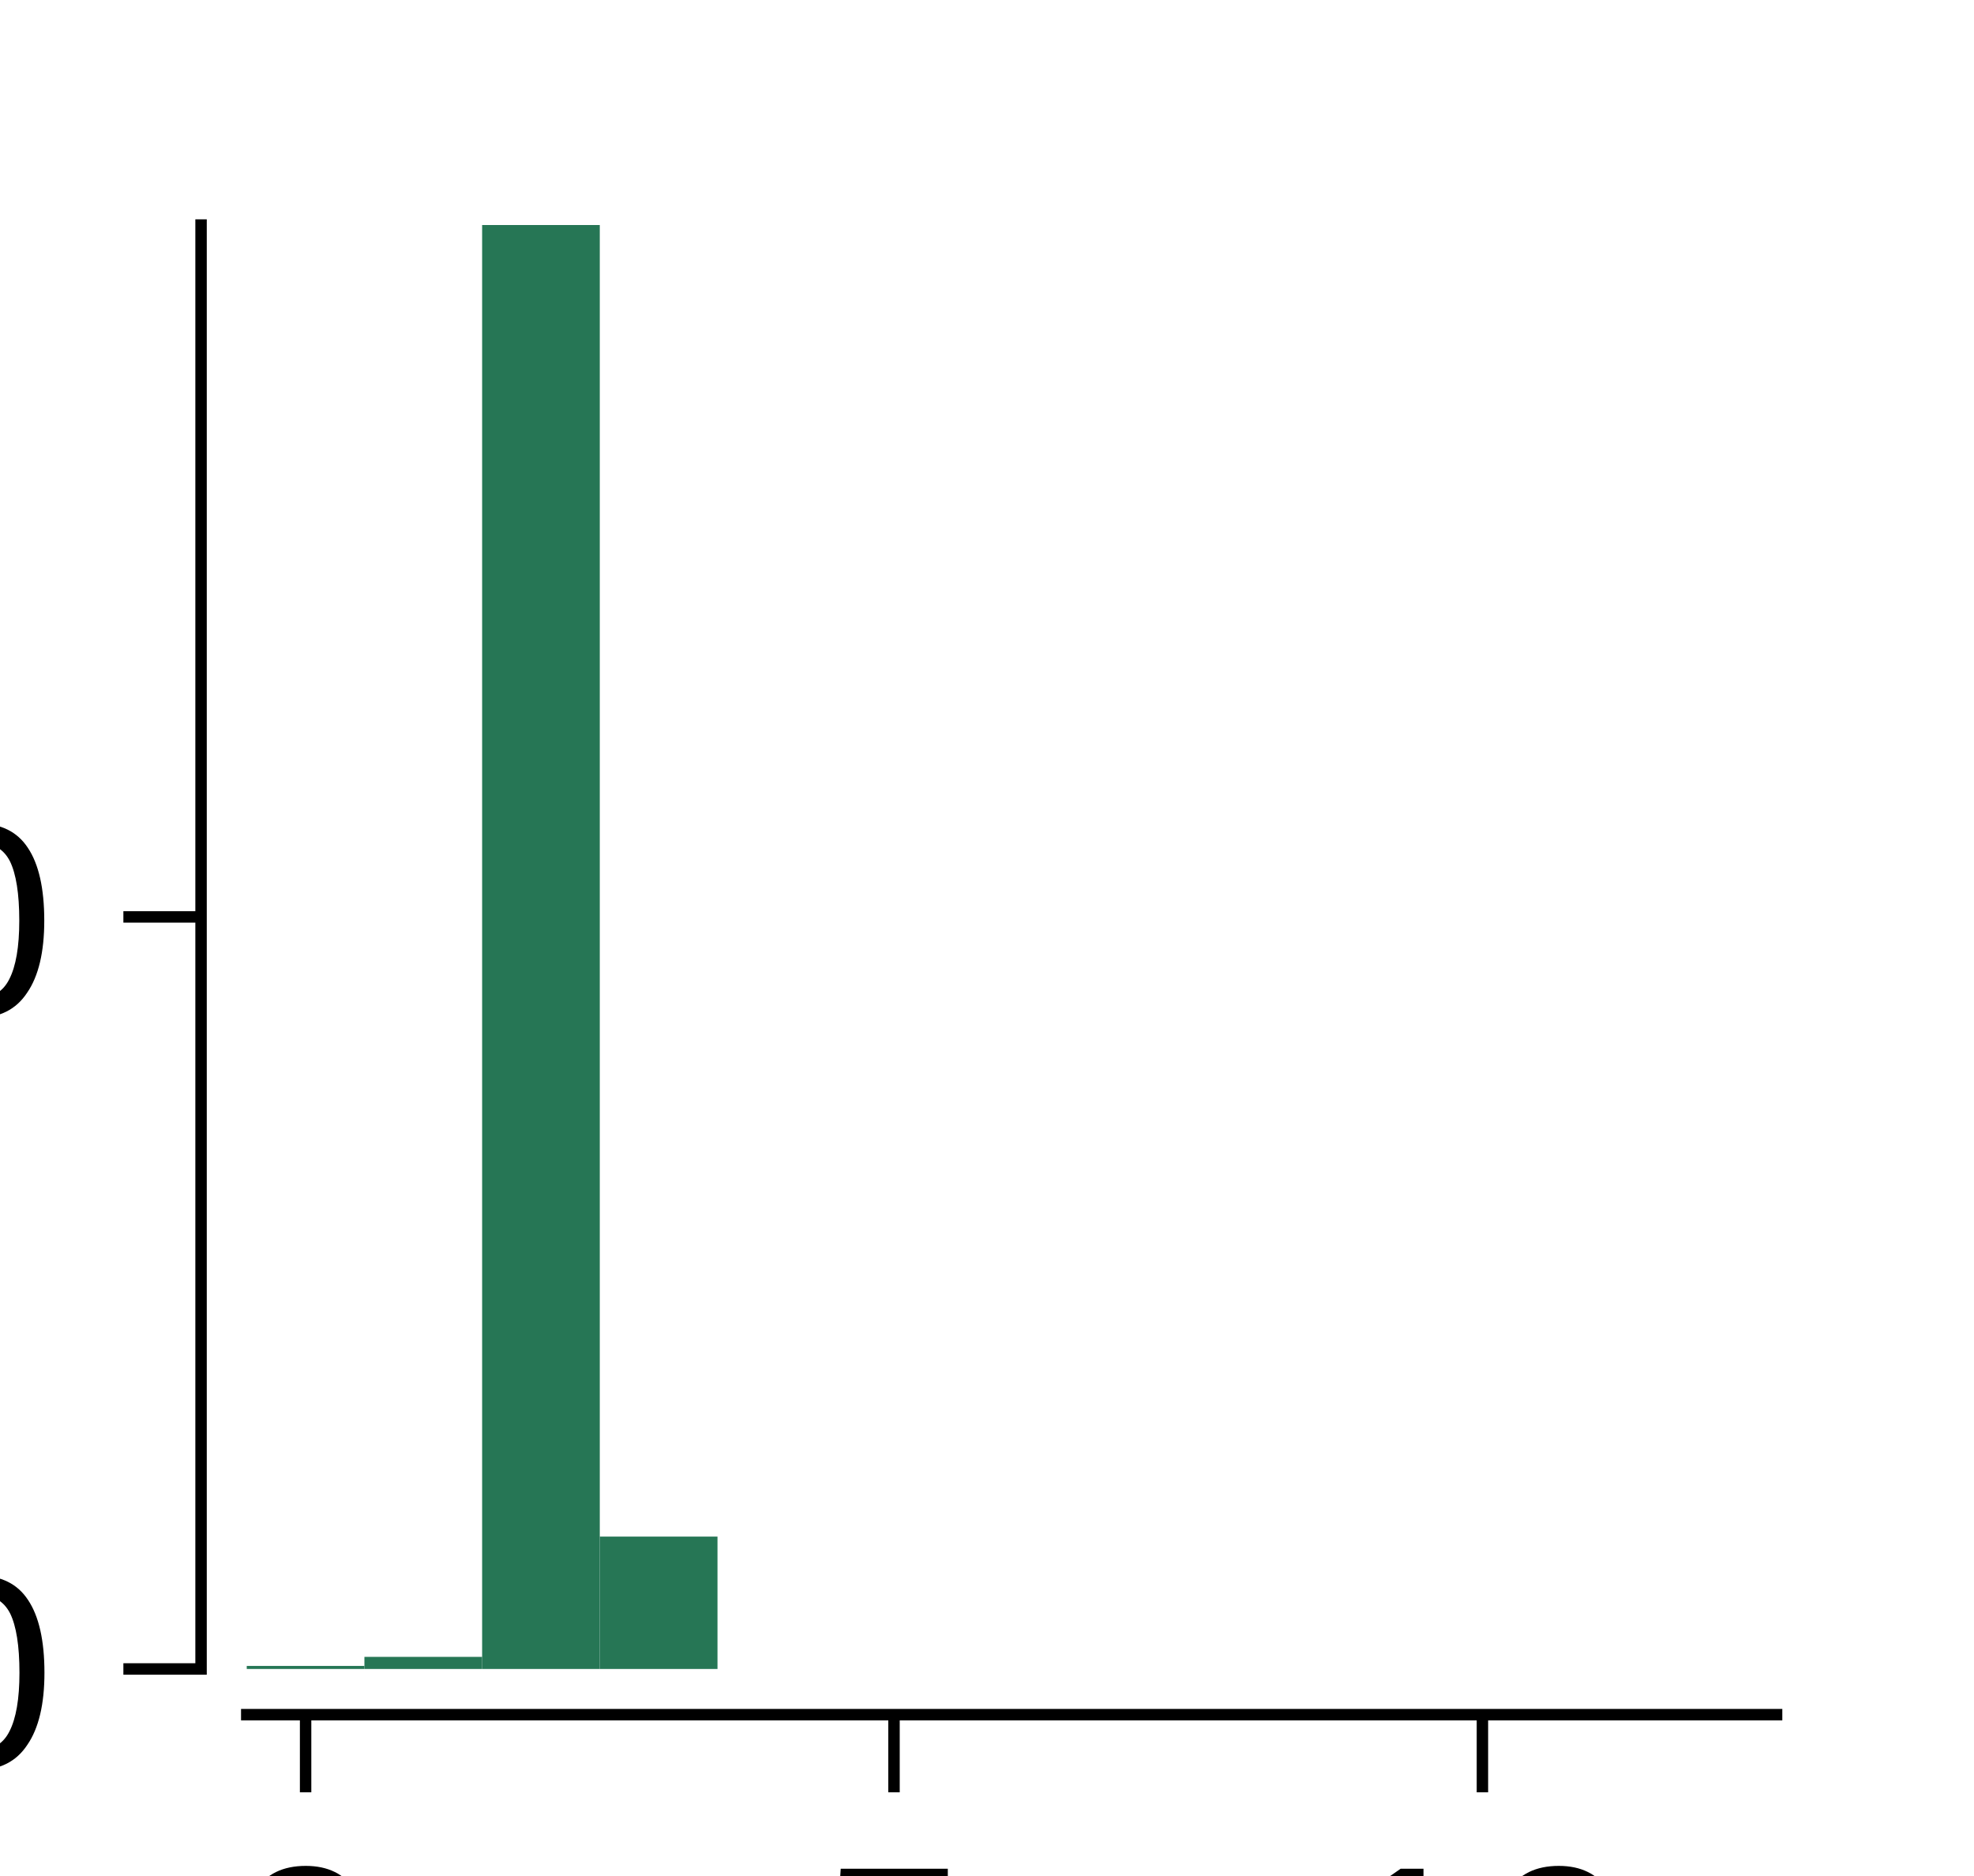
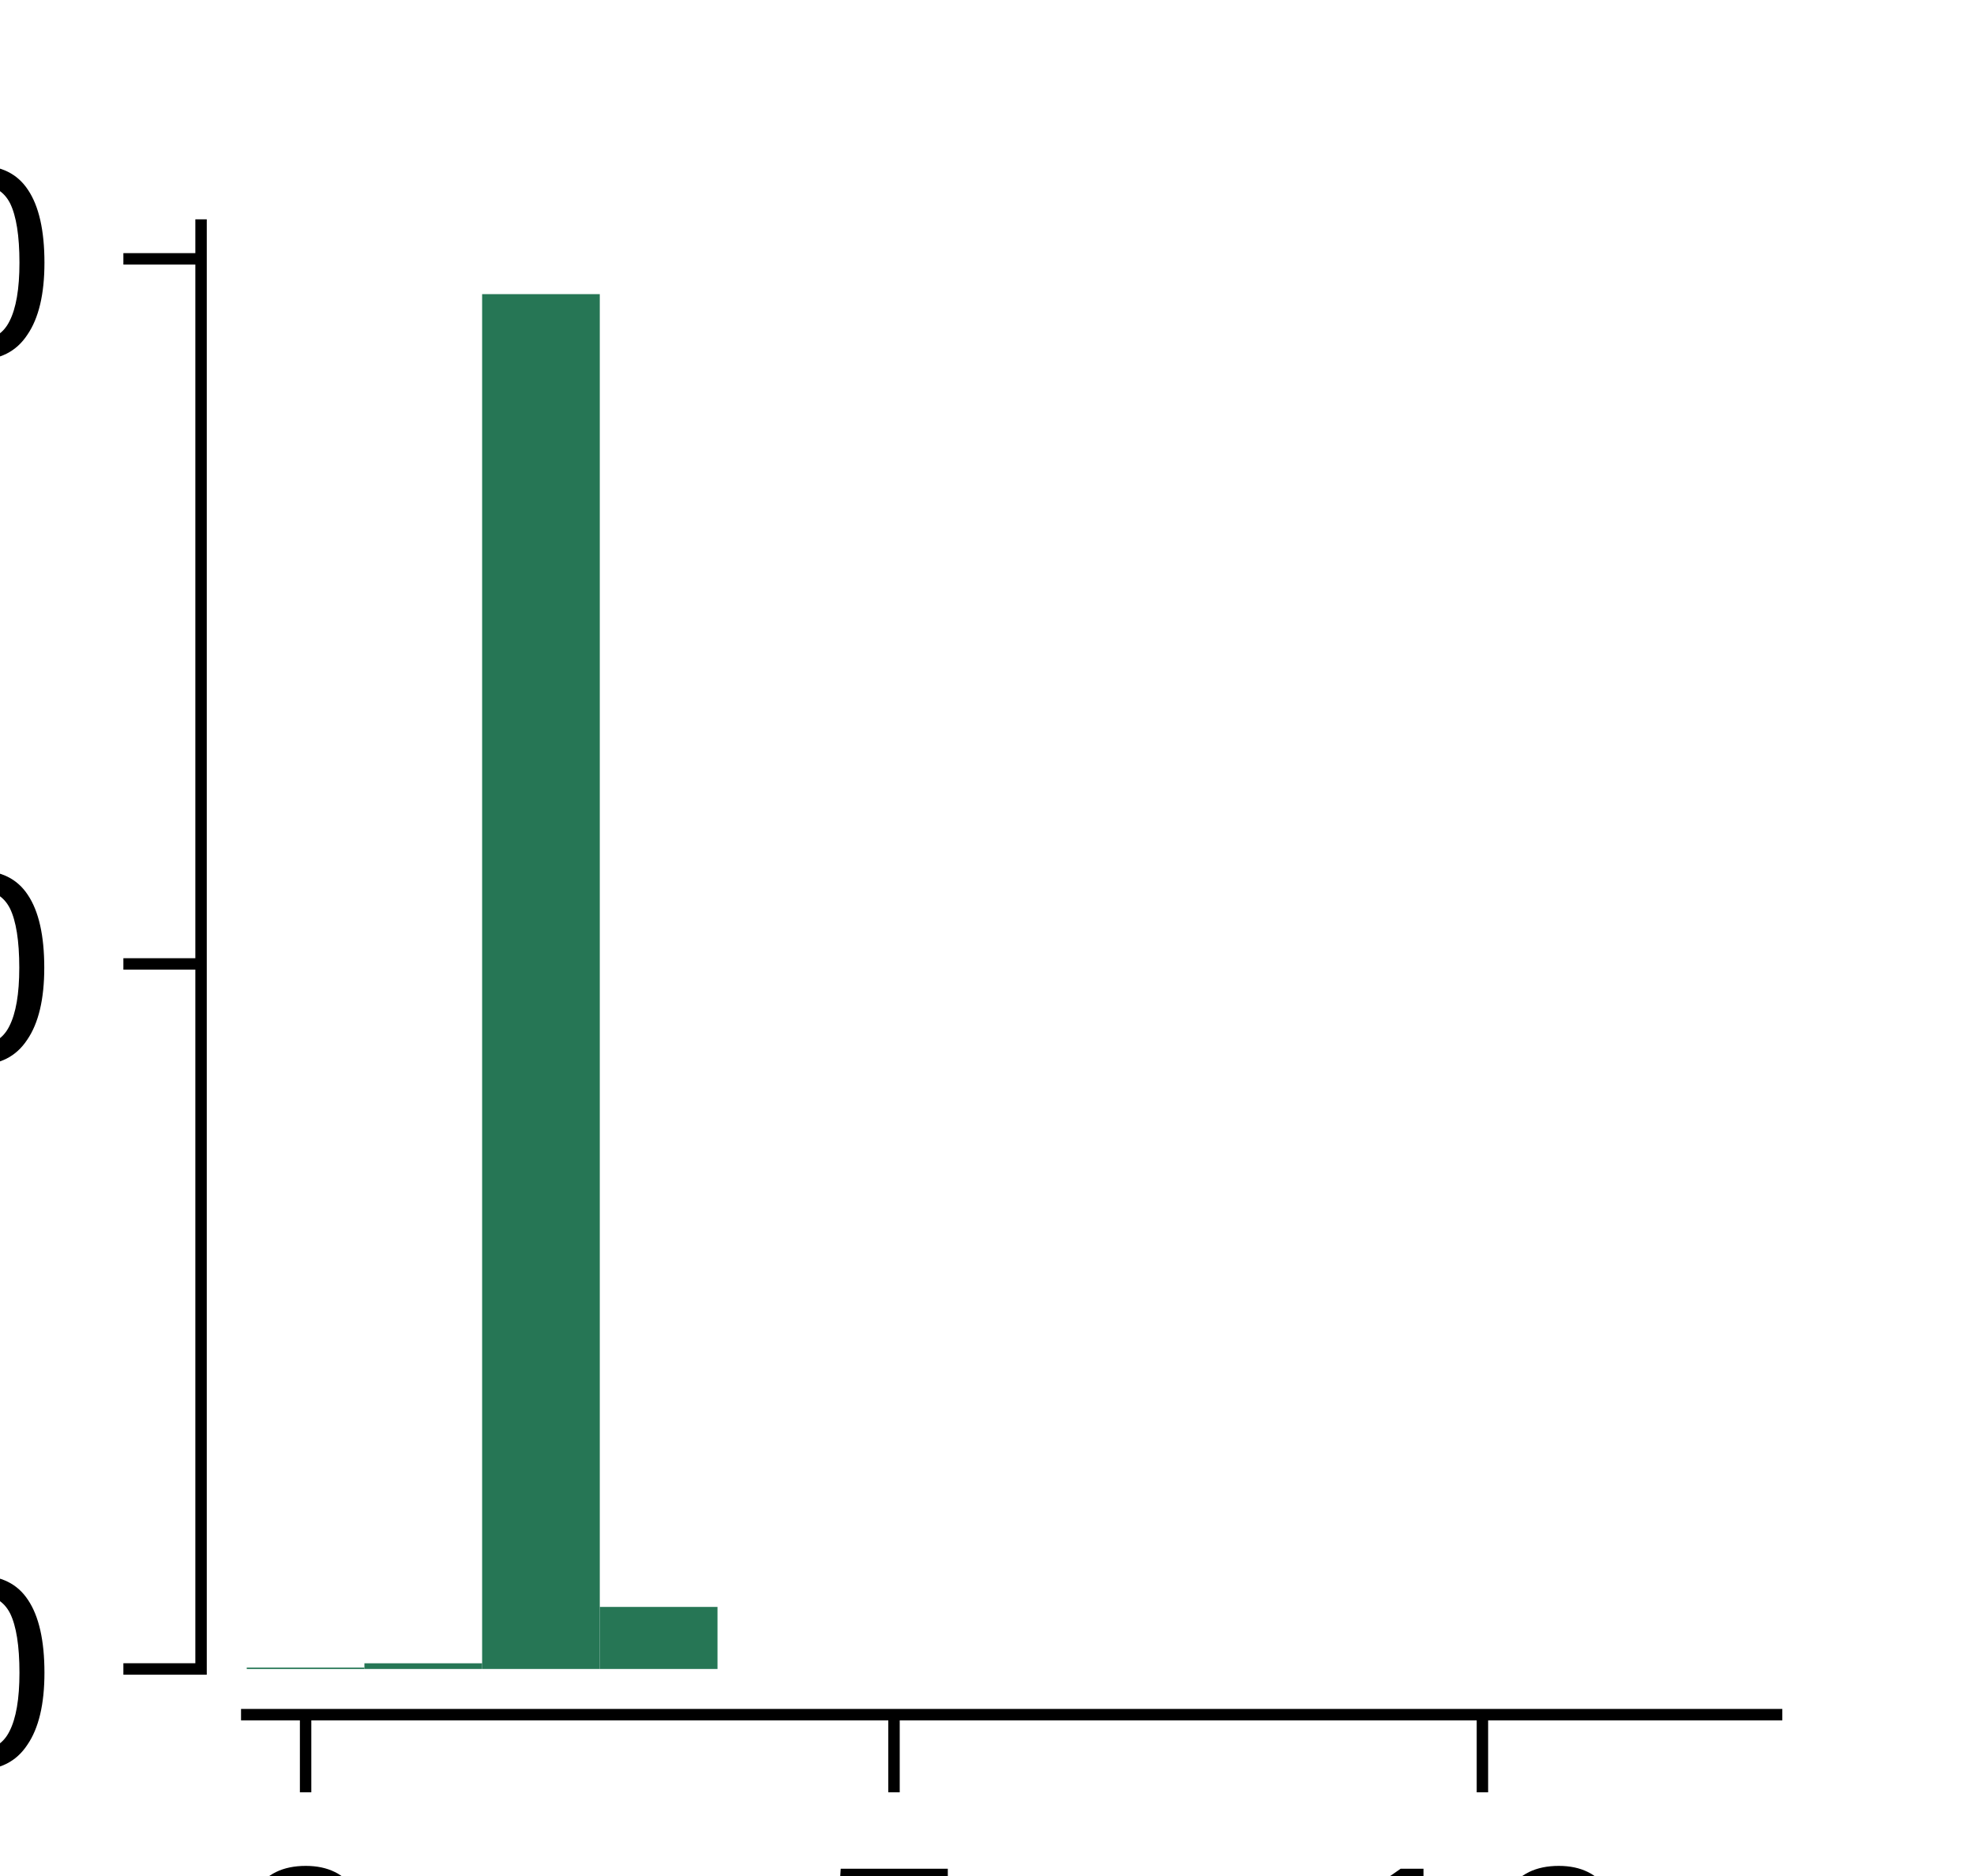
<svg xmlns="http://www.w3.org/2000/svg" xmlns:xlink="http://www.w3.org/1999/xlink" width="43.2pt" height="41.04pt" viewBox="0 0 43.2 41.04" version="1.1">
  <defs>
    <style type="text/css">*{stroke-linejoin: round; stroke-linecap: butt}</style>
  </defs>
  <g id="figure_1">
    <g id="patch_1">
      <path d="M 0 41.04  L 43.2 41.04  L 43.2 0  L 0 0  L 0 41.04  z " style="fill: none" />
    </g>
    <g id="axes_1">
      <g id="patch_2">
        <path d="M 5.4 36.526  L 38.88 36.526  L 38.88 4.925  L 5.4 4.925  L 5.4 36.526  z " style="fill: none" />
      </g>
      <g id="patch_3">
-         <path d="M 5.4 36.526  L 7.975 36.526  L 7.975 36.46  L 5.4 36.46  z " clip-path="url(#pedc3ac8cc1)" style="fill: #267655" />
+         <path d="M 5.4 36.526  L 7.975 36.526  L 7.975 36.495  L 5.4 36.495  z " clip-path="url(#pab47ea30da)" style="fill: #267655" />
      </g>
      <g id="patch_4">
-         <path d="M 7.975 36.526  L 10.551 36.526  L 10.551 36.262  L 7.975 36.262  z " clip-path="url(#pedc3ac8cc1)" style="fill: #267655" />
+         <path d="M 7.975 36.526  L 10.551 36.526  L 10.551 36.402  L 7.975 36.402  z " clip-path="url(#pab47ea30da)" style="fill: #267655" />
      </g>
      <g id="patch_5">
-         <path d="M 10.551 36.526  L 13.126 36.526  L 13.126 -27.664  L 10.551 -27.664  z " clip-path="url(#pedc3ac8cc1)" style="fill: #267655" />
+         <path d="M 10.551 36.526  L 13.126 36.526  L 13.126 6.437  L 10.551 6.437  z " clip-path="url(#pab47ea30da)" style="fill: #267655" />
      </g>
      <g id="patch_6">
-         <path d="M 13.126 36.526  L 15.702 36.526  L 15.702 33.629  L 13.126 33.629  z " clip-path="url(#pedc3ac8cc1)" style="fill: #267655" />
+         <path d="M 13.126 36.526  L 15.702 36.526  L 15.702 35.168  L 13.126 35.168  z " clip-path="url(#pab47ea30da)" style="fill: #267655" />
      </g>
      <g id="matplotlib.axis_1">
        <g id="xtick_1">
          <g id="line2d_1">
            <defs>
-               <path id="ma80d63bfbf" d="M 0 0  L 0 1.7  " style="stroke: #000000; stroke-width: 0.25" />
+               <path id="mf0eea5d292" d="M 0 0  L 0 1.7  " style="stroke: #000000; stroke-width: 0.25" />
            </defs>
            <g>
-               <use xlink:href="#ma80d63bfbf" x="6.688" y="37.526" style="stroke: #000000; stroke-width: 0.25" />
+               <use xlink:href="#mf0eea5d292" x="6.688" y="37.526" style="stroke: #000000; stroke-width: 0.25" />
            </g>
          </g>
          <g id="text_1">
            <text style="font-size: 6px; font-family: 'Arial'; text-anchor: middle" x="6.688" y="45.02" transform="rotate(-0 6.687692 45.02029)">0</text>
          </g>
        </g>
        <g id="xtick_2">
          <g id="line2d_2">
            <g>
-               <use xlink:href="#ma80d63bfbf" x="19.565" y="37.526" style="stroke: #000000; stroke-width: 0.25" />
+               <use xlink:href="#mf0eea5d292" x="19.565" y="37.526" style="stroke: #000000; stroke-width: 0.25" />
            </g>
          </g>
          <g id="text_2">
            <text style="font-size: 6px; font-family: 'Arial'; text-anchor: middle" x="19.565" y="45.02" transform="rotate(-0 19.56461 45.02029)">5</text>
          </g>
        </g>
        <g id="xtick_3">
          <g id="line2d_3">
            <g>
-               <use xlink:href="#ma80d63bfbf" x="32.442" y="37.526" style="stroke: #000000; stroke-width: 0.25" />
+               <use xlink:href="#mf0eea5d292" x="32.442" y="37.526" style="stroke: #000000; stroke-width: 0.25" />
            </g>
          </g>
          <g id="text_3">
            <text style="font-size: 6px; font-family: 'Arial'; text-anchor: middle" x="32.442" y="45.02" transform="rotate(-0 32.44154 45.02029)">10</text>
          </g>
        </g>
        <g id="text_4">
          <text style="font-size: 8px; font-family: 'Arial'; text-anchor: middle" x="22.14" y="53.439" transform="rotate(-0 22.14 53.43904)"># MNs active</text>
        </g>
      </g>
      <g id="matplotlib.axis_2">
        <g id="ytick_1">
          <g id="line2d_4">
            <defs>
-               <path id="mea08dcd063" d="M 0 0  L -1.7 0  " style="stroke: #000000; stroke-width: 0.25" />
+               <path id="m3d0b77c2c1" d="M 0 0  L -1.7 0  " style="stroke: #000000; stroke-width: 0.25" />
            </defs>
            <g>
-               <use xlink:href="#mea08dcd063" x="4.4" y="36.526" style="stroke: #000000; stroke-width: 0.25" />
+               <use xlink:href="#m3d0b77c2c1" x="4.4" y="36.526" style="stroke: #000000; stroke-width: 0.25" />
            </g>
          </g>
          <g id="text_5">
            <text style="font-size: 6px; font-family: 'Arial'; text-anchor: end" x="1.2" y="38.673" transform="rotate(-0 1.2 38.67294)">0</text>
          </g>
        </g>
        <g id="ytick_2">
          <g id="line2d_5">
            <g>
-               <use xlink:href="#mea08dcd063" x="4.4" y="20.067" style="stroke: #000000; stroke-width: 0.25" />
+               <use xlink:href="#m3d0b77c2c1" x="4.4" y="21.096" style="stroke: #000000; stroke-width: 0.25" />
            </g>
          </g>
          <g id="text_6">
-             <text style="font-size: 6px; font-family: 'Arial'; text-anchor: end" x="1.2" y="22.214" transform="rotate(-0 1.2 22.21419)">250</text>
+             <text style="font-size: 6px; font-family: 'Arial'; text-anchor: end" x="1.2" y="23.243" transform="rotate(-0 1.2 23.24287)">500</text>
          </g>
        </g>
-         <g id="text_7">
-           <text style="font-size: 8px; font-family: 'Arial'; text-anchor: middle" x="-11.9" y="20.725" transform="rotate(-90 -11.89969 20.7252)"># replicates</text>
+         <g id="ytick_3">
+           <g id="line2d_6">
+             <g>
+               <use xlink:href="#m3d0b77c2c1" x="4.4" y="5.665" style="stroke: #000000; stroke-width: 0.25" />
+             </g>
+           </g>
+           <g id="text_7">
+             <text style="font-size: 6px; font-family: 'Arial'; text-anchor: end" x="1.2" y="7.813" transform="rotate(-0 1.2 7.812787)">1000</text>
+           </g>
+         </g>
+         <g id="text_8">
+           <text style="font-size: 8px; font-family: 'Arial'; text-anchor: middle" x="-15.236" y="20.725" transform="rotate(-90 -15.23625 20.7252)"># replicates</text>
        </g>
      </g>
      <g id="patch_7">
        <path d="M 4.4 36.526  L 4.4 4.925  " style="fill: none; stroke: #000000; stroke-width: 0.25; stroke-linejoin: miter; stroke-linecap: square" />
      </g>
      <g id="patch_8">
        <path d="M 5.4 37.526  L 38.88 37.526  " style="fill: none; stroke: #000000; stroke-width: 0.25; stroke-linejoin: miter; stroke-linecap: square" />
      </g>
    </g>
  </g>
  <defs>
-     <clipPath id="pedc3ac8cc1">
+     <clipPath id="pab47ea30da">
      <rect x="5.4" y="4.925" width="33.48" height="31.601" />
    </clipPath>
  </defs>
</svg>
